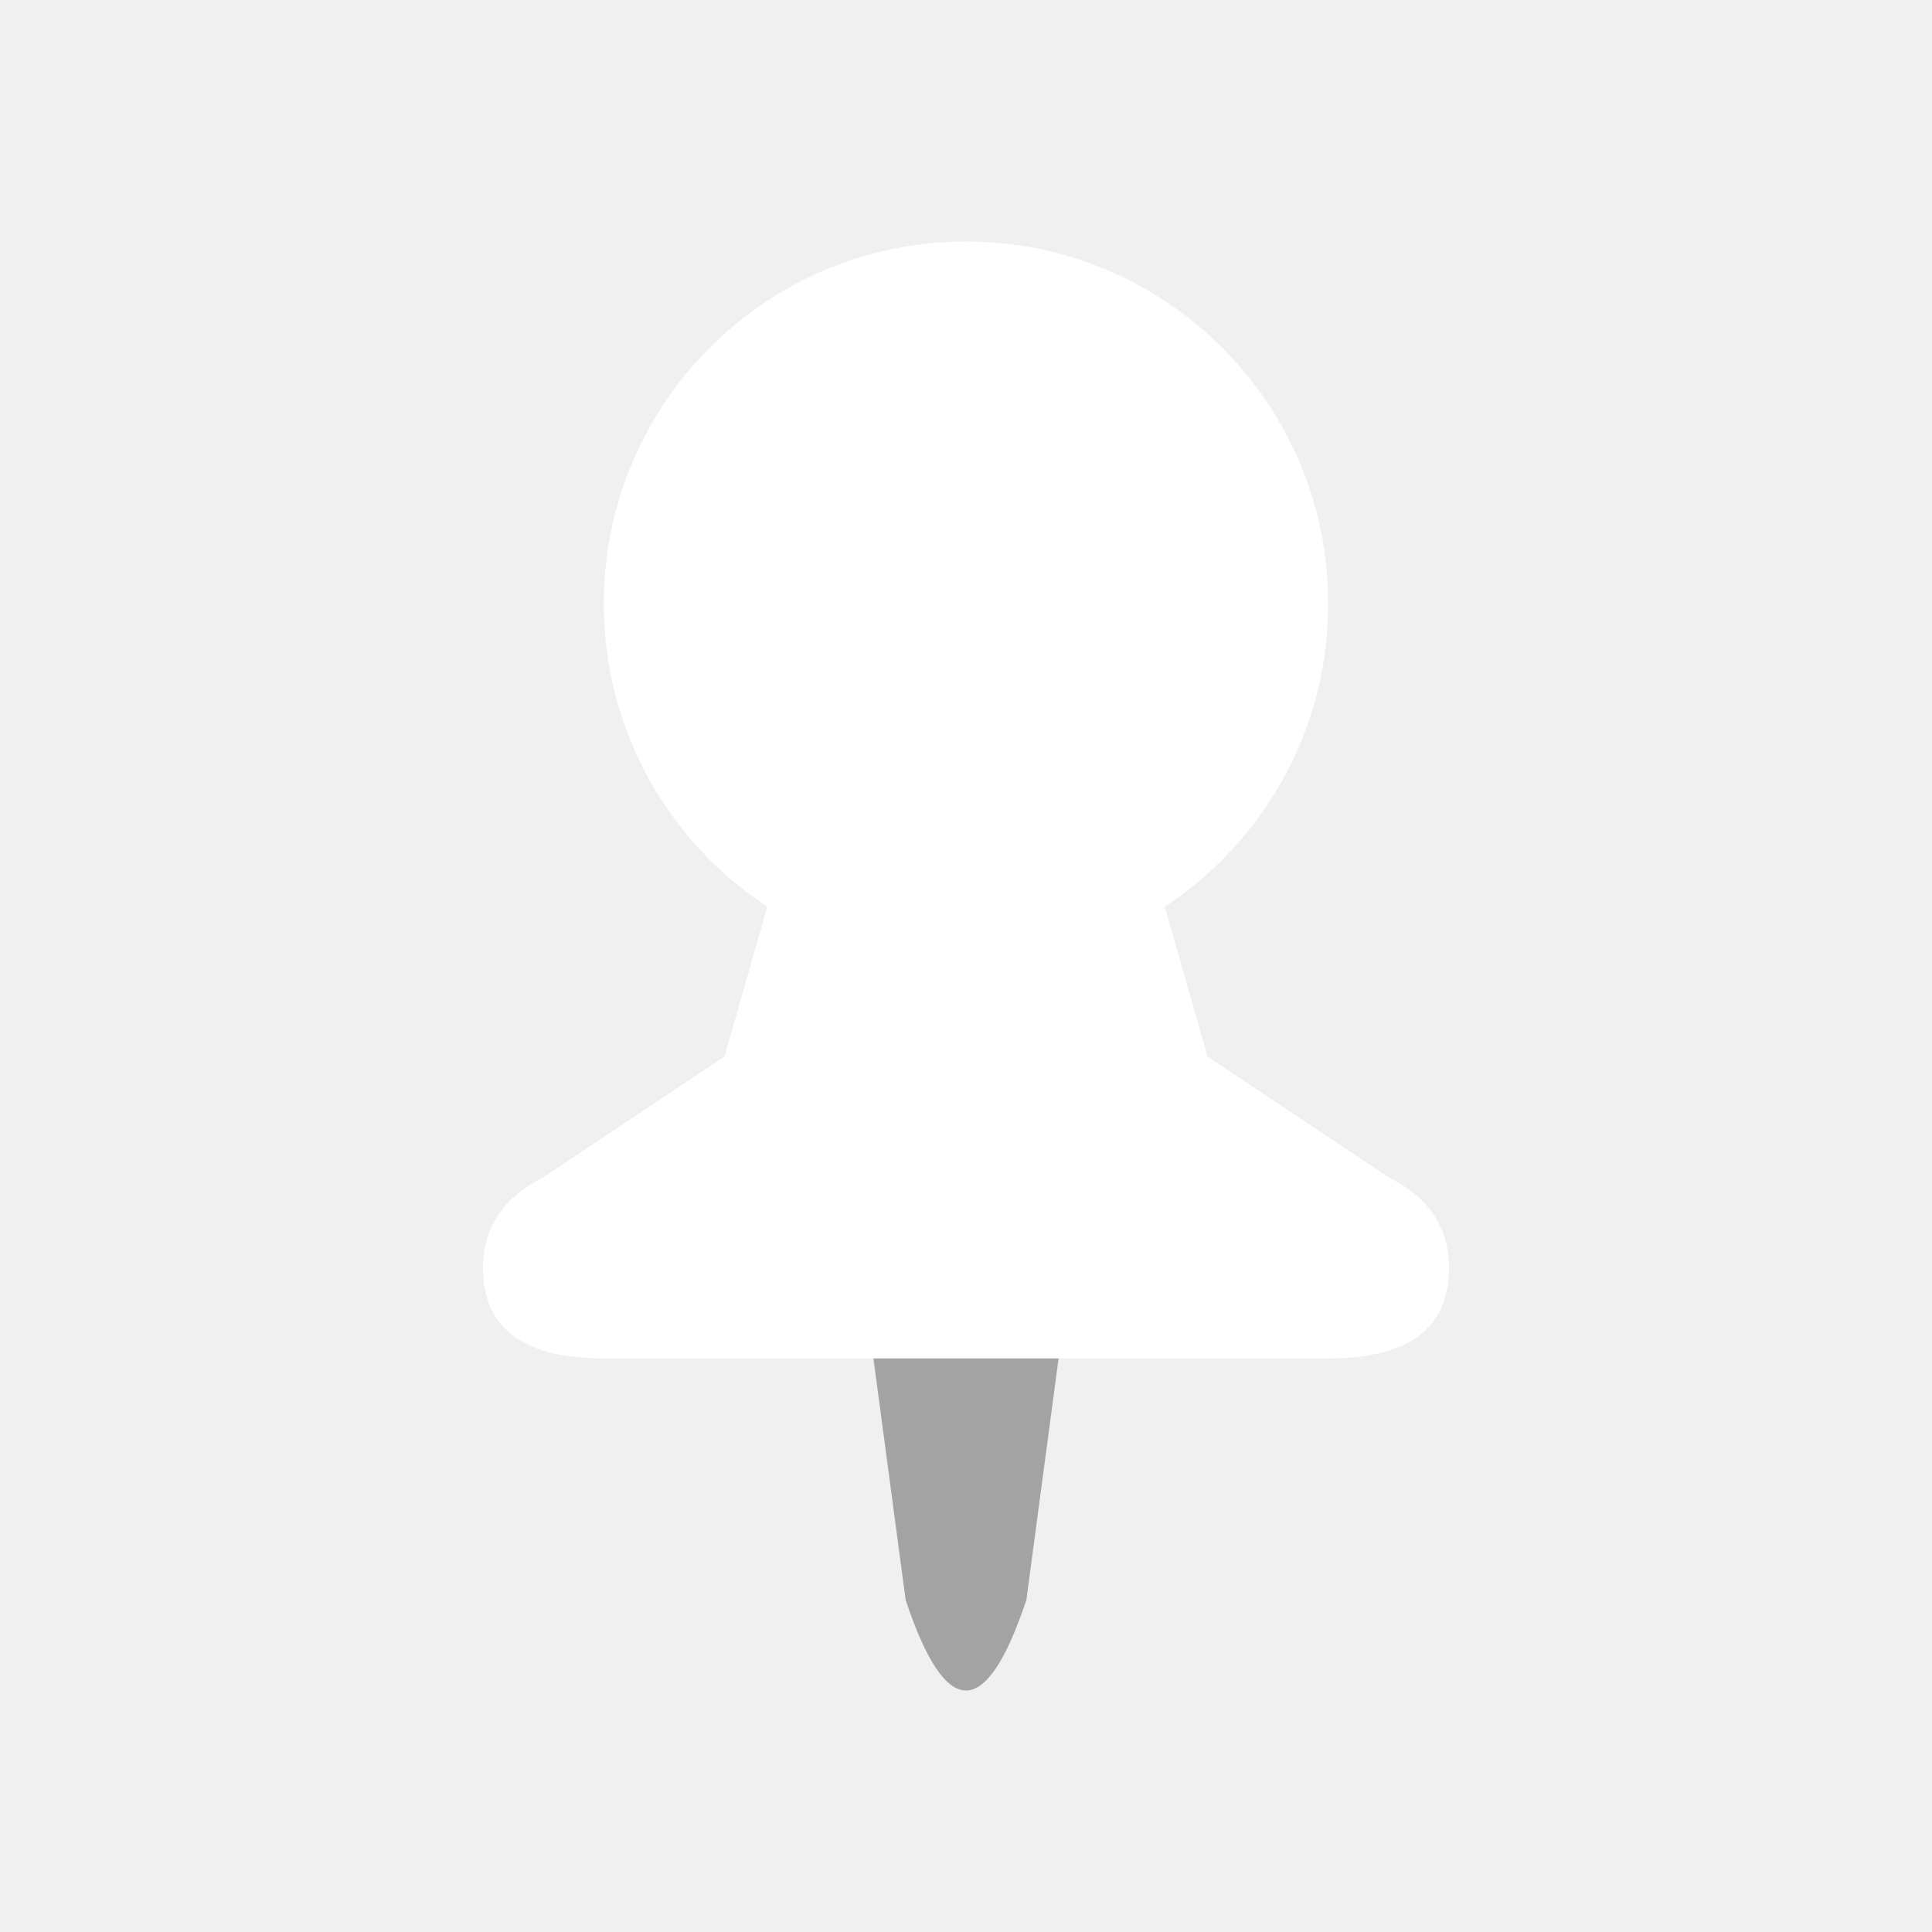
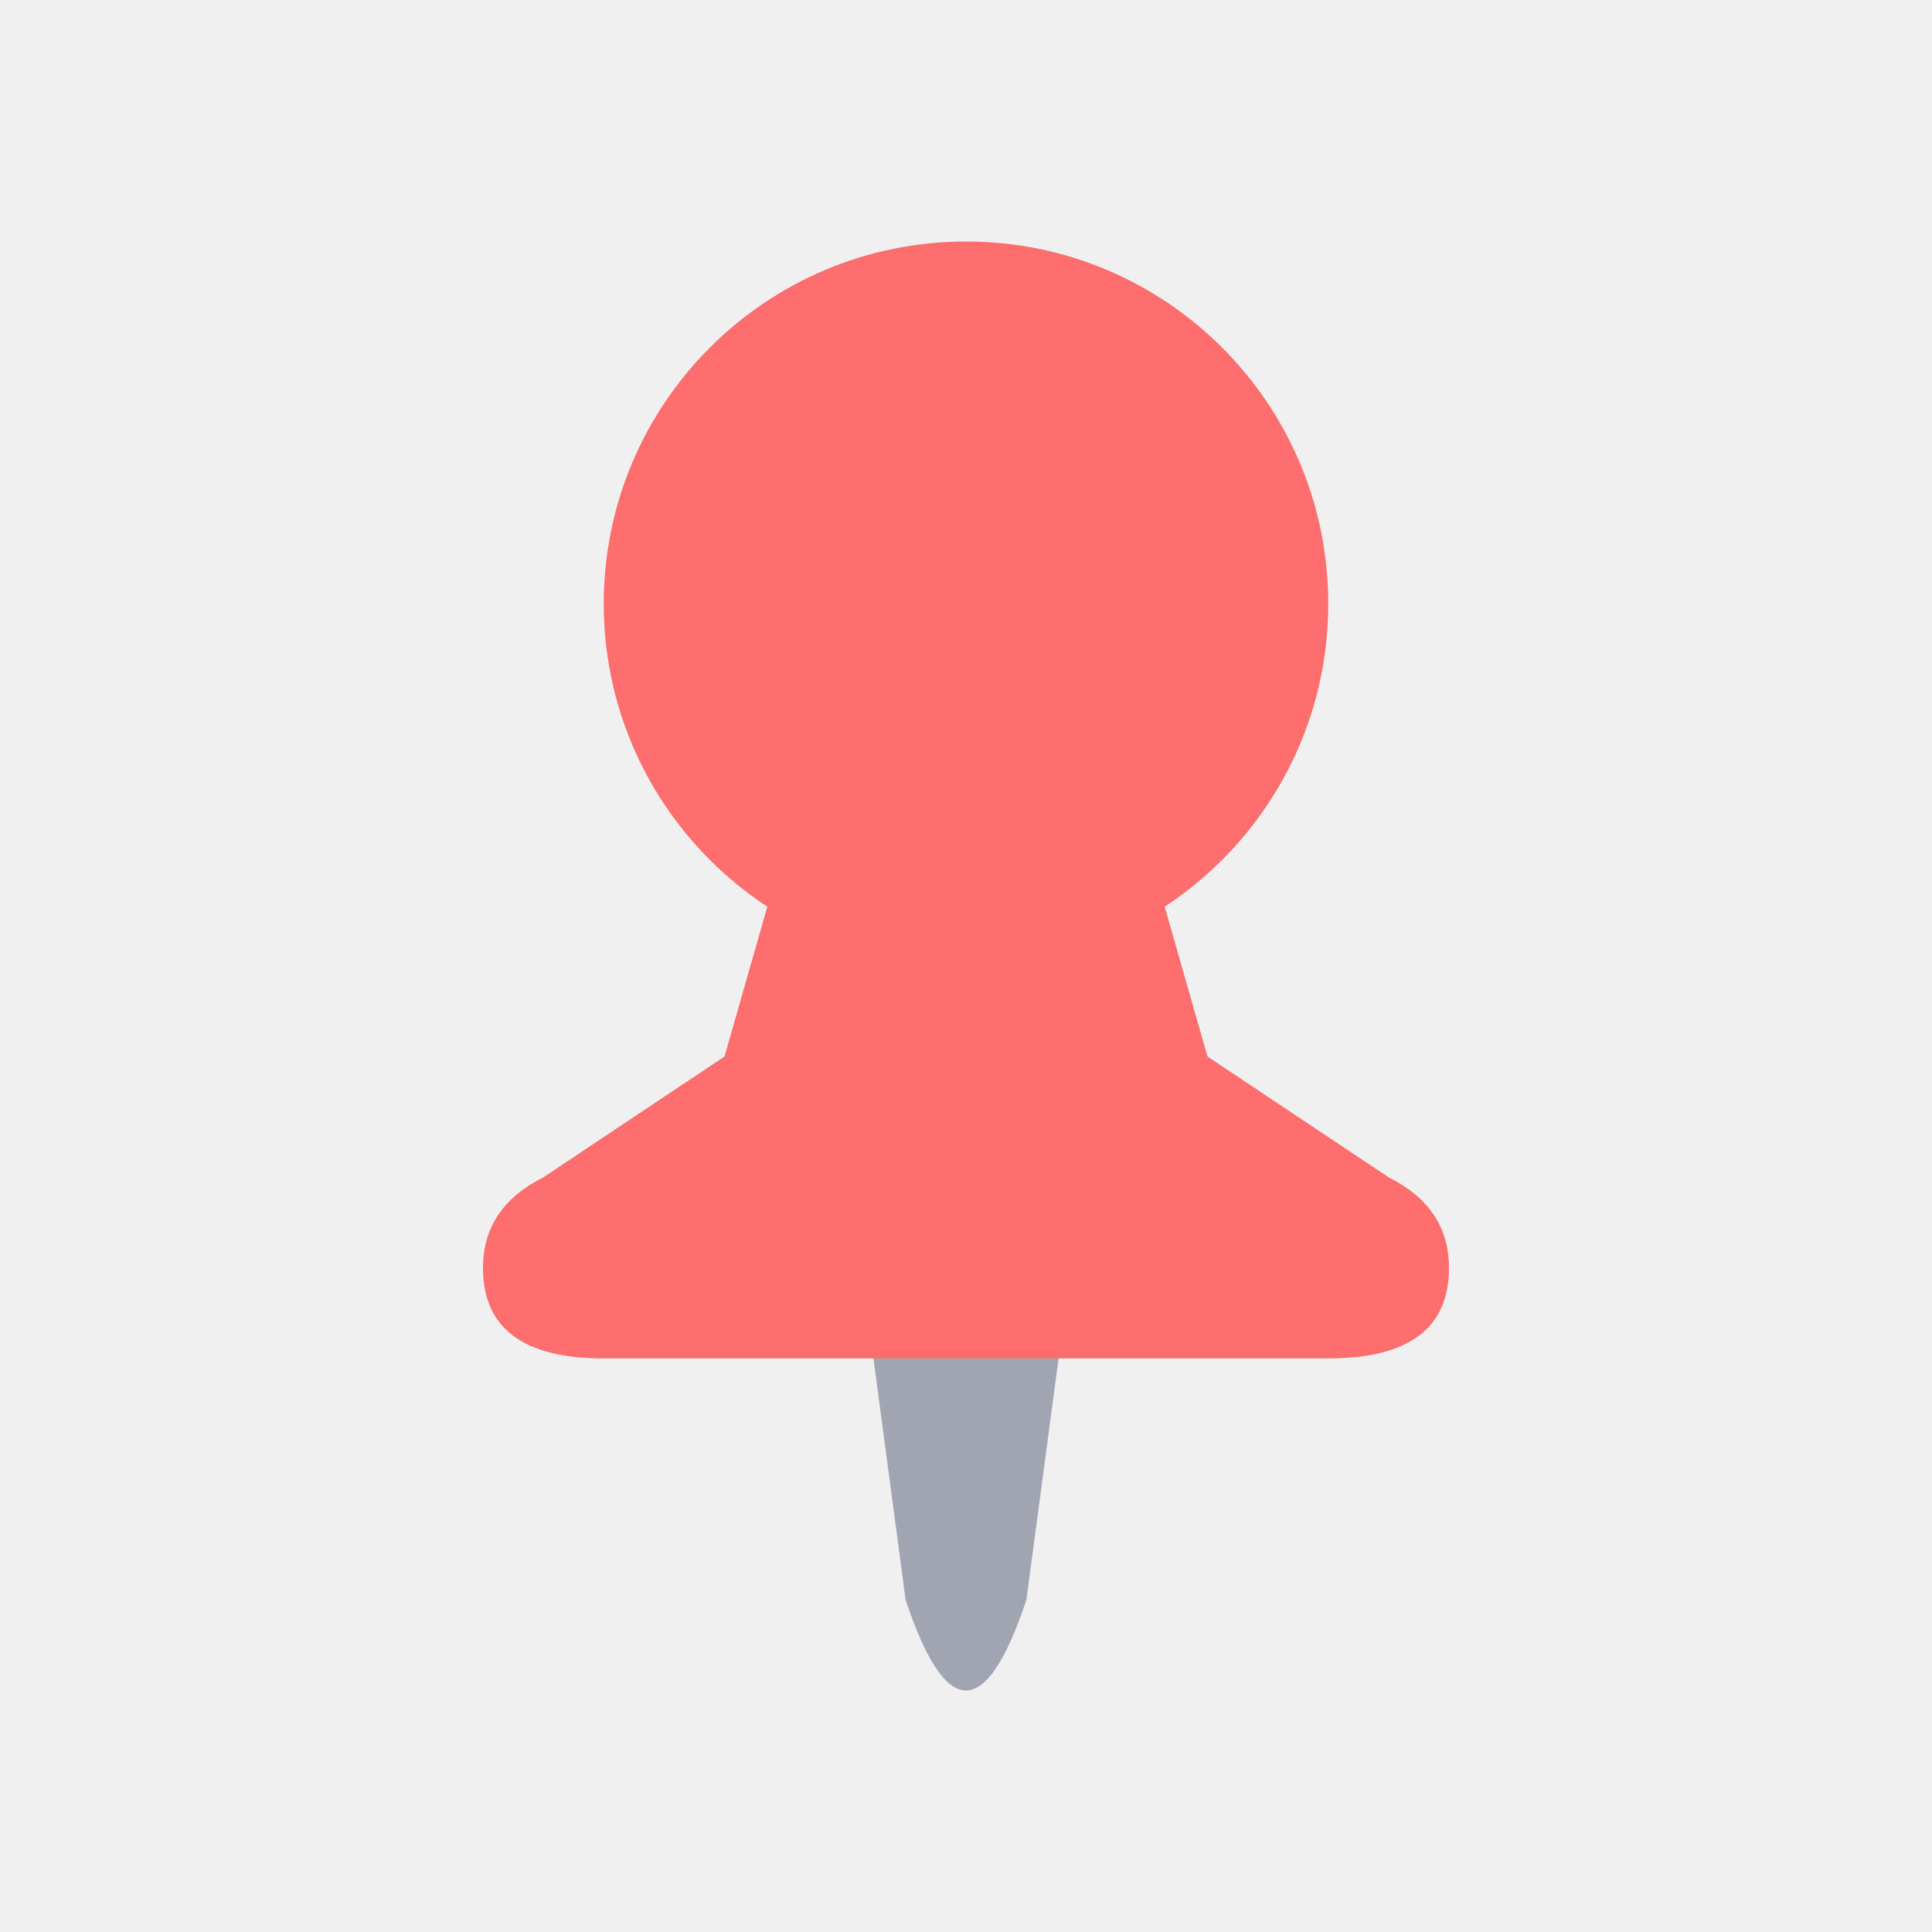
<svg xmlns="http://www.w3.org/2000/svg" width="64" height="64" viewBox="0 0 64 64" fill="none">
-   <path d="M28 38H36L34 53C32.667 57 31.333 57 30 53L28 38Z" fill="#A3A3A3" />
-   <path d="M26 28H38L40 35L46 39C47.333 39.667 48 40.667 48 42C48 44 46.667 45 44 45H20C17.333 45 16 44 16 42C16 40.667 16.667 39.667 18 39L24 35L26 28Z" fill="white" />
-   <path d="M32 32C38.627 32 44 26.627 44 20C44 13.373 38.627 8 32 8C25.373 8 20 13.373 20 20C20 26.627 25.373 32 32 32Z" fill="white" />
+   <path d="M28 38H36L34 53C32.667 57 31.333 57 30 53L28 38Z" fill="#A0A5B1" />
+   <path d="M26 28H38L40 35L46 39C47.333 39.667 48 40.667 48 42C48 44 46.667 45 44 45H20C17.333 45 16 44 16 42C16 40.667 16.667 39.667 18 39L24 35L26 28Z" fill="#FF6E6E" />
+   <path d="M32 32C38.627 32 44 26.627 44 20C44 13.373 38.627 8 32 8C25.373 8 20 13.373 20 20C20 26.627 25.373 32 32 32Z" fill="#FF6E6E" />
</svg>
